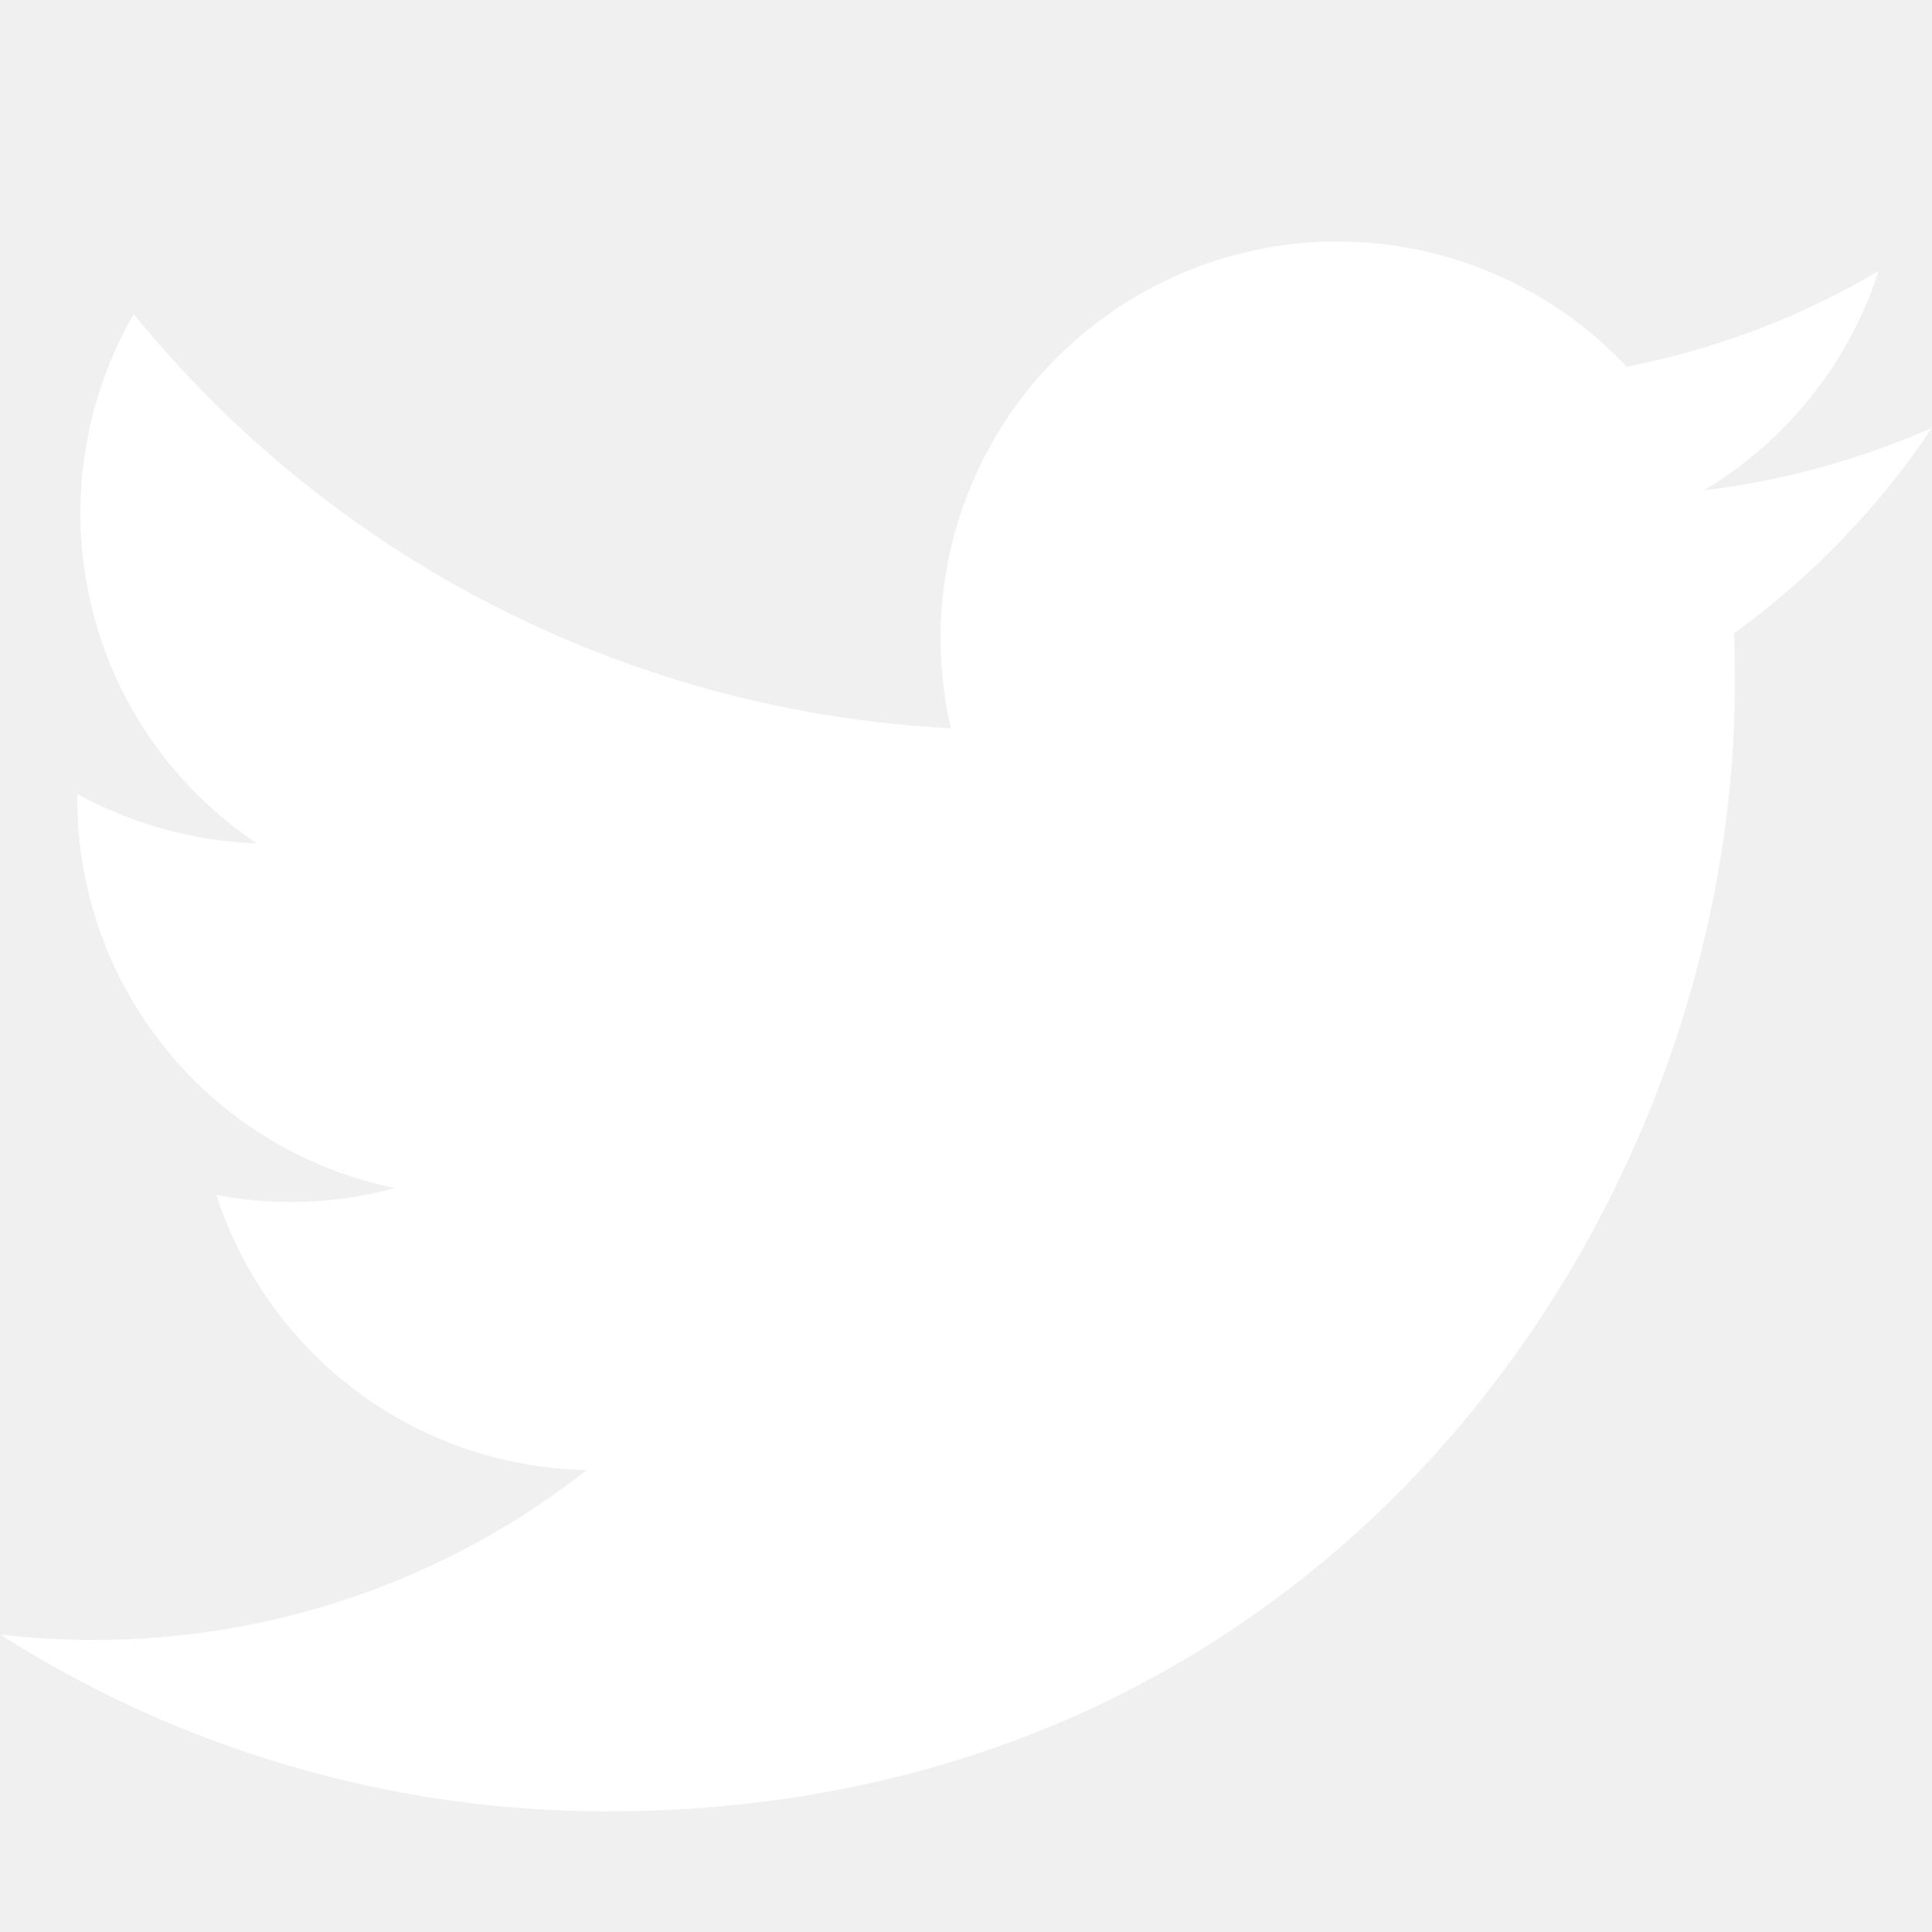
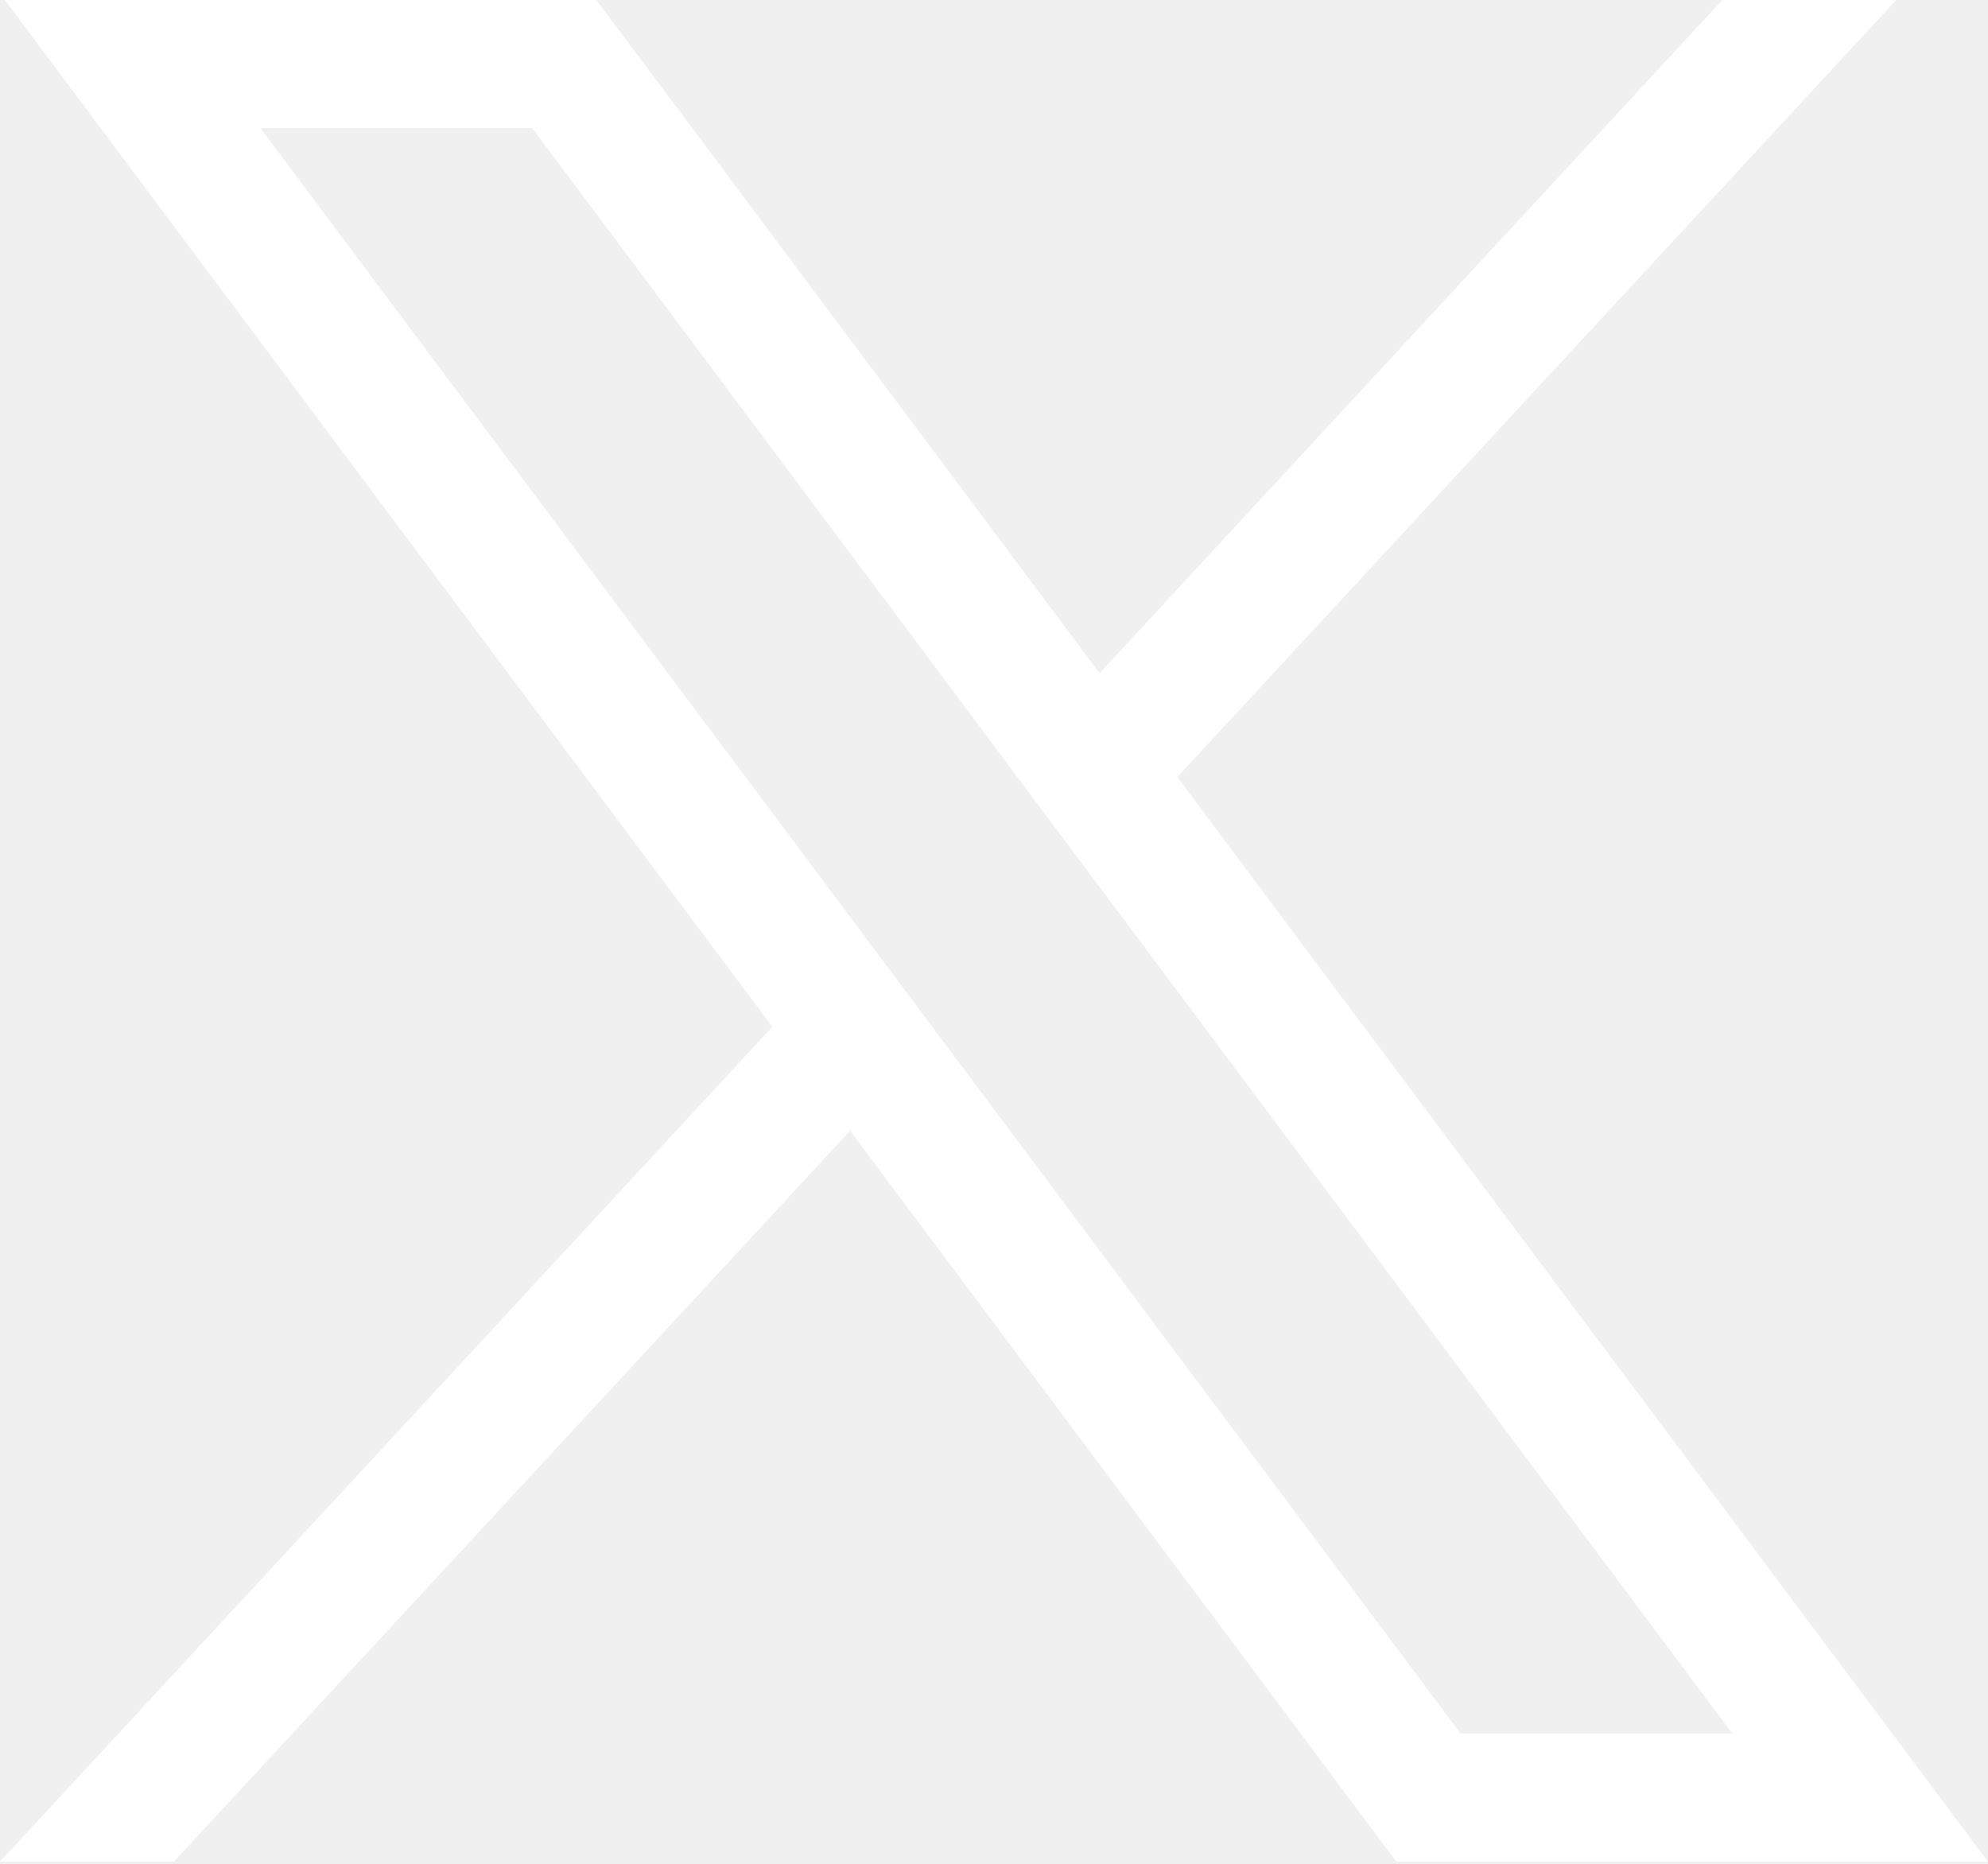
- <svg xmlns="http://www.w3.org/2000/svg" width="16" height="16" viewBox="0 0 16 16" fill="none">
-   <path d="M5.026 15.001C11.064 15.001 14.367 9.998 14.367 5.667C14.367 5.527 14.367 5.385 14.361 5.245C15.004 4.779 15.559 4.203 16 3.543C15.399 3.808 14.763 3.982 14.111 4.061C14.797 3.65 15.312 3.005 15.558 2.244C14.913 2.626 14.207 2.894 13.471 3.037C12.976 2.51 12.321 2.161 11.608 2.043C10.895 1.926 10.163 2.048 9.525 2.389C8.888 2.73 8.381 3.271 8.082 3.93C7.784 4.588 7.711 5.327 7.875 6.031C6.57 5.965 5.293 5.626 4.127 5.035C2.961 4.445 1.933 3.616 1.108 2.602C0.689 3.325 0.562 4.18 0.751 4.994C0.94 5.808 1.431 6.519 2.126 6.984C1.606 6.966 1.097 6.826 0.64 6.576V6.621C0.641 7.378 0.903 8.112 1.383 8.698C1.862 9.285 2.53 9.688 3.272 9.839C2.99 9.916 2.699 9.955 2.407 9.954C2.201 9.954 1.995 9.935 1.793 9.897C2.003 10.549 2.411 11.119 2.961 11.527C3.511 11.935 4.175 12.162 4.86 12.174C3.697 13.088 2.259 13.583 0.78 13.581C0.519 13.582 0.259 13.567 0 13.536C1.502 14.493 3.245 15.001 5.026 15.001Z" fill="white" />
+ <svg xmlns="http://www.w3.org/2000/svg" width="16" height="15" viewBox="0 0 16 15" fill="none">
+   <path d="M0.039 0L6.216 8.264L0 14.983H1.399L6.842 9.1L11.239 14.983H16L9.475 6.254L15.261 0H13.862L8.85 5.418L4.8 0H0.039ZM2.096 1.031H4.284L13.942 13.951H11.755L2.096 1.031Z" fill="white" />
</svg>
